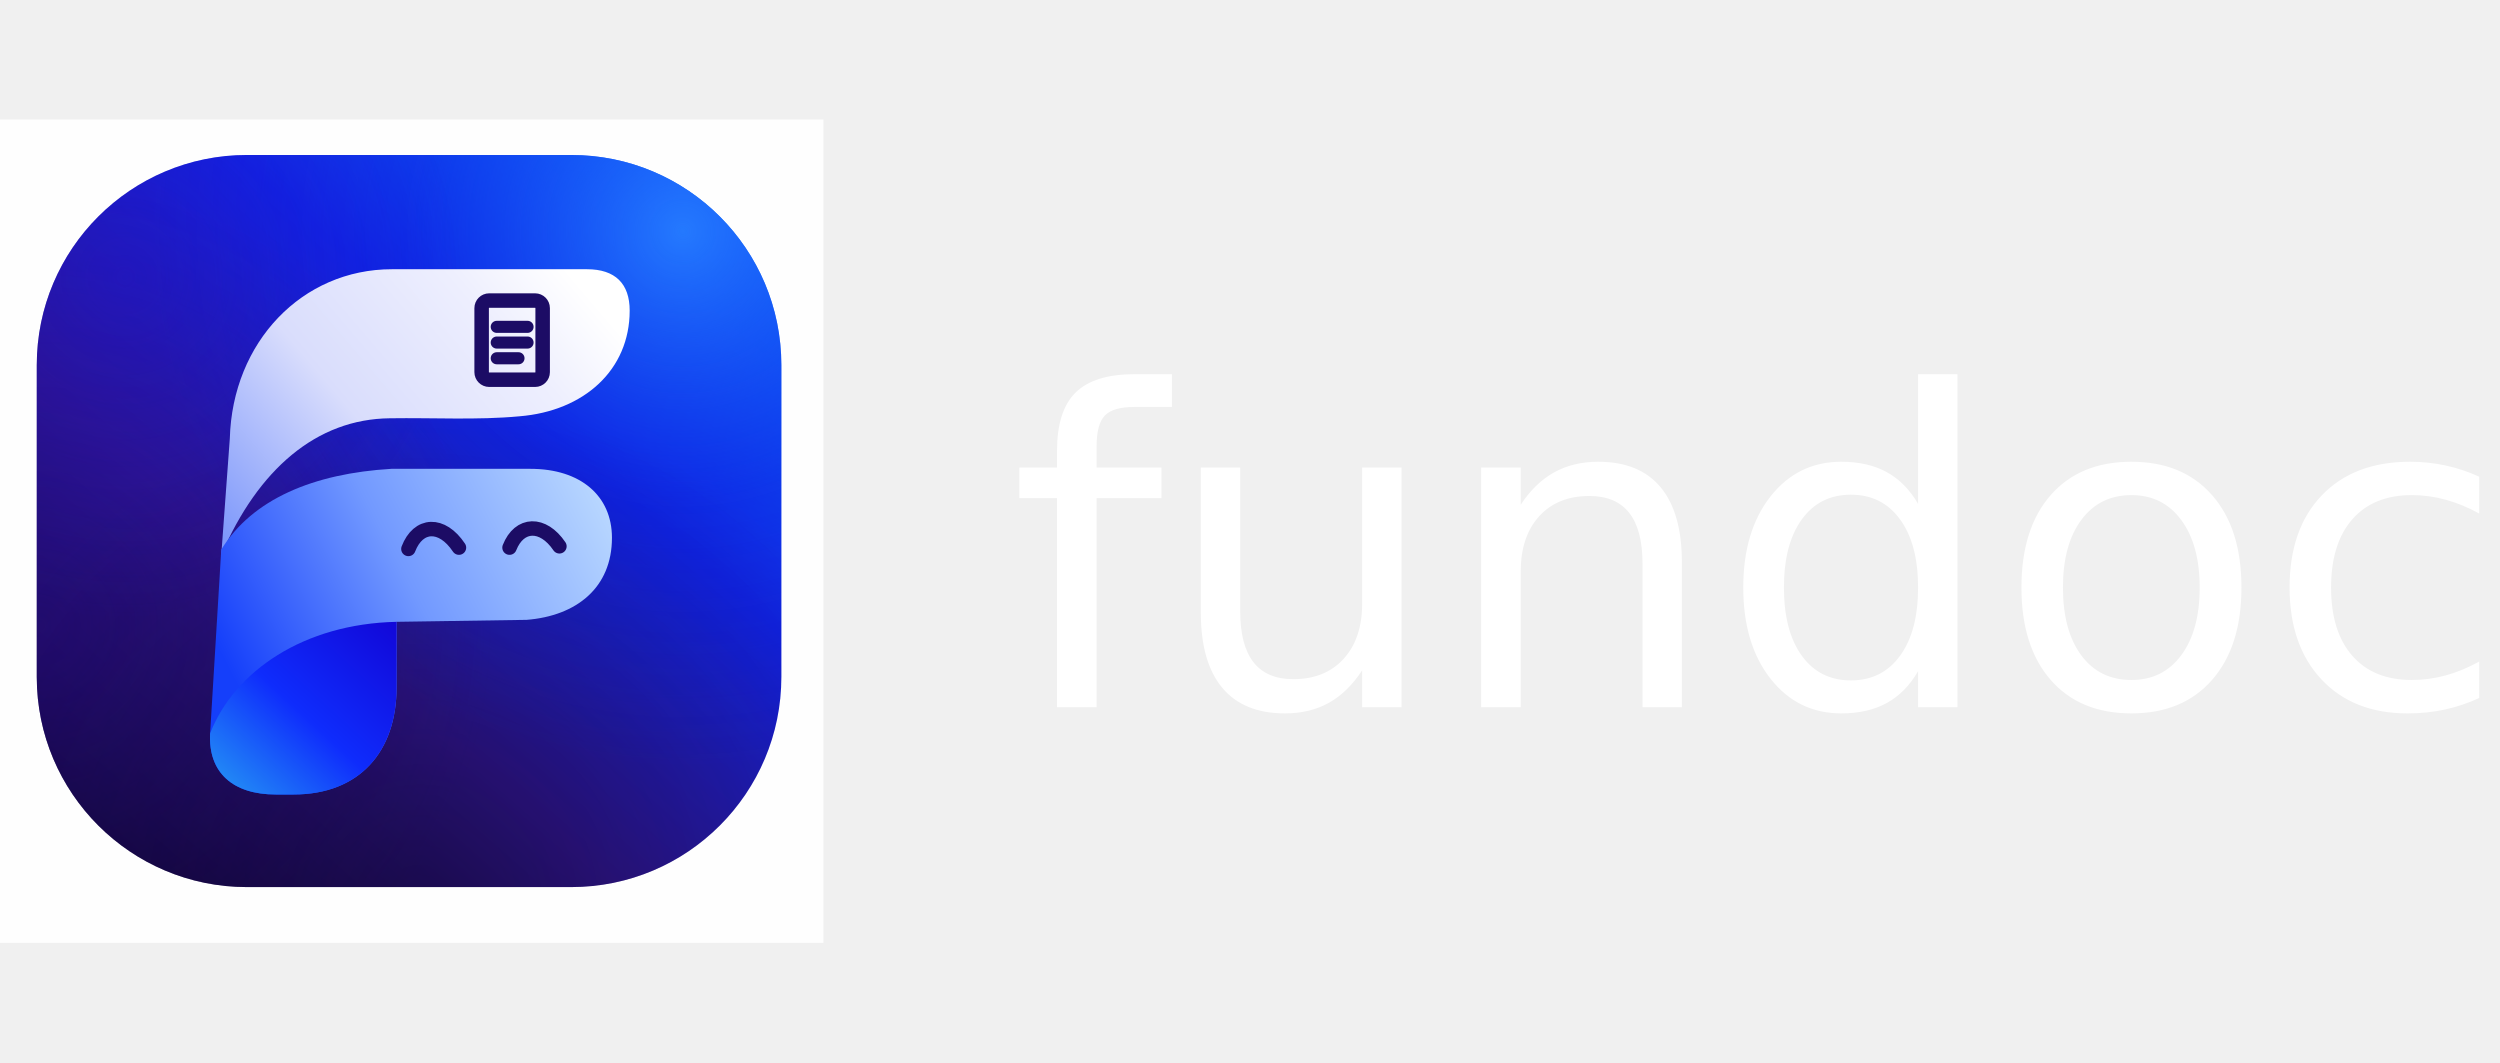
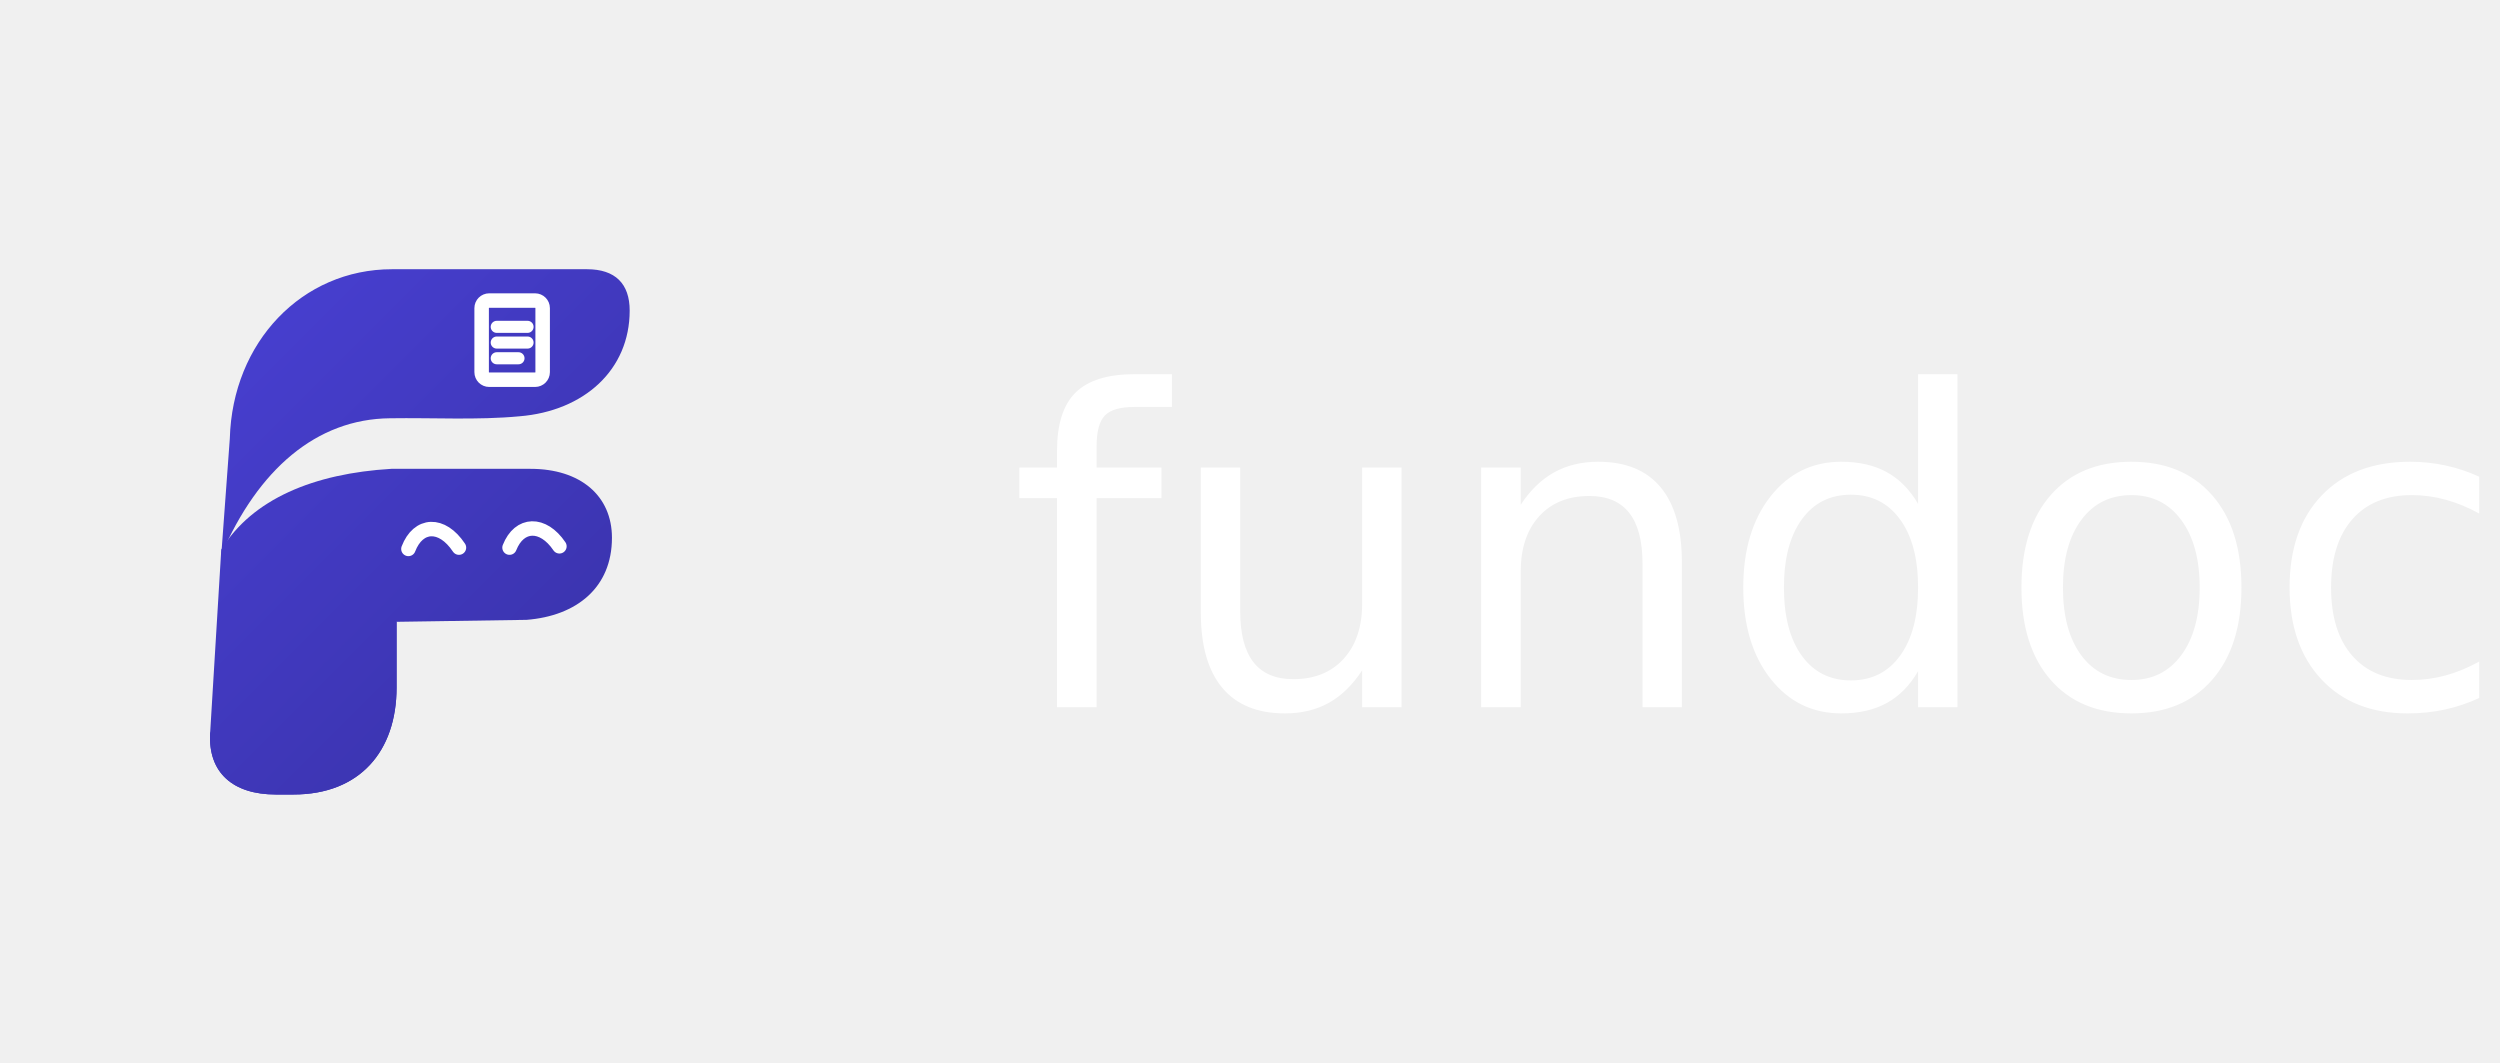
<svg xmlns="http://www.w3.org/2000/svg" viewBox="0 0 753 320" width="753" height="320" role="img" aria-label="fundoc">
  <defs>
    <linearGradient id="g" x1="0" y1="0" x2="1024" y2="1024" gradientUnits="userSpaceOnUse">
      <stop offset="0" stop-color="#4F46E5" />
      <stop offset="1" stop-color="#3730A3" />
    </linearGradient>
  </defs>
  <g transform="translate(0,36.0) scale(0.2421875)">
-     <svg viewBox="0 0 1254 1254" width="1024" height="1024" role="img" aria-label="fundoc logo">
-       <defs>
-         <linearGradient id="background" x1="130" y1="1100" x2="1010" y2="90" gradientUnits="userSpaceOnUse">
-           <stop offset="0" stop-color="#100534" />
-           <stop offset=".36" stop-color="#2d1589" />
-           <stop offset=".7" stop-color="#1221dc" />
-           <stop offset="1" stop-color="#1068fa" />
-         </linearGradient>
-         <radialGradient id="sky" cx="1040" cy="170" r="820" gradientUnits="userSpaceOnUse">
-           <stop offset="0" stop-color="#267bff" stop-opacity=".92" />
-           <stop offset=".5" stop-color="#0828ee" stop-opacity=".32" />
-           <stop offset="1" stop-color="#0828ee" stop-opacity="0" />
-         </radialGradient>
-         <radialGradient id="left-shade" cx="60" cy="770" r="690" gradientUnits="userSpaceOnUse">
-           <stop offset="0" stop-color="#260c83" stop-opacity=".55" />
-           <stop offset="1" stop-color="#260c83" stop-opacity="0" />
-         </radialGradient>
-         <radialGradient id="left-blue" cx="190" cy="240" r="520" gradientUnits="userSpaceOnUse">
-           <stop offset="0" stop-color="#2213dd" stop-opacity=".35" />
-           <stop offset="1" stop-color="#2213dd" stop-opacity="0" />
-         </radialGradient>
-         <radialGradient id="bottom-shade" cx="640" cy="1200" r="780" gradientUnits="userSpaceOnUse">
-           <stop offset="0" stop-color="#11052c" stop-opacity=".4" />
-           <stop offset="1" stop-color="#11052c" stop-opacity="0" />
-         </radialGradient>
-         <linearGradient id="upper" x1="324" y1="647" x2="843" y2="205" gradientUnits="userSpaceOnUse">
-           <stop offset="0" stop-color="#7894fb" />
-           <stop offset=".43" stop-color="#d9ddfc" />
-           <stop offset=".8" stop-color="#eeeffe" />
-           <stop offset="1" stop-color="#ffffff" />
-         </linearGradient>
-         <linearGradient id="face" x1="332" y1="805" x2="907" y2="507" gradientUnits="userSpaceOnUse">
-           <stop offset="0" stop-color="#153ffa" />
-           <stop offset=".47" stop-color="#7299ff" />
-           <stop offset="1" stop-color="#bddbff" />
-         </linearGradient>
-         <linearGradient id="foot" x1="337" y1="1020" x2="591" y2="744" gradientUnits="userSpaceOnUse">
-           <stop offset="0" stop-color="#2390f5" />
-           <stop offset=".45" stop-color="#0f2cfc" />
-           <stop offset="1" stop-color="#1206d7" />
-         </linearGradient>
-         <clipPath id="tile">
-           <rect x="56" y="54" width="1134" height="1115" rx="320" />
-         </clipPath>
-       </defs>
-       <rect width="1254" height="1254" fill="#fefefe" />
-       <g clip-path="url(#tile)">
-         <rect x="56" y="54" width="1134" height="1115" fill="url(#background)" />
-         <rect x="56" y="54" width="1134" height="1115" fill="url(#sky)" />
-         <rect x="56" y="54" width="1134" height="1115" fill="url(#left-shade)" />
-         <rect x="56" y="54" width="1134" height="1115" fill="url(#left-blue)" />
-         <rect x="56" y="54" width="1134" height="1115" fill="url(#bottom-shade)" />
-       </g>
-       <path id="upper-shape" fill="url(#upper)" d="M 350 486 C 354 339 460 228 597 228 H 894 C 937 228 959 250 959 291 C 959 381 890 444 791 452 C 727 458 659 454 594 455 C 482 456 393 533 337 663 Z" />
-       <path id="face-shape" fill="url(#face)" d="M 337 655 C 384 578 478 539 596 532 H 808 C 884 532 932 573 932 637 C 932 713 878 756 802 762 L 604 765 V 865 C 604 962 548 1028 447 1028 H 420 C 355 1028 317 995 320 935 Z" />
-       <path id="foot-shape" fill="url(#foot)" d="M 320 935 C 357 840 463 768 604 765 V 865 C 604 962 548 1028 447 1028 H 420 C 355 1028 317 995 320 935 Z" />
-       <path id="eyes" fill="none" stroke="#1c0c65" stroke-width="22" stroke-linecap="round" d="M 622 654 C 637 615 673 613 699 652 M 776 652 C 791 614 827 613 852 650" />
-       <g transform="translate(780,336) scale(0.23) translate(-512,-512)">
-         <rect x="310" y="250" width="404" height="524" rx="50" fill="none" stroke="#1c0c65" stroke-width="96" />
-         <path d="M 410 424 H 614 M 410 528 H 614 M 410 632 H 554" fill="none" stroke="#1c0c65" stroke-width="80" stroke-linecap="round" stroke-linejoin="round" />
-       </g>
-     </svg>
+     <g transform="scale(0.8165869)">
+       <path fill="url(#g)" d="M 350 486 C 354 339 460 228 597 228 H 894 C 937 228 959 250 959 291 C 959 381 890 444 791 452 C 727 458 659 454 594 455 C 482 456 393 533 337 663 Z" />
+       <path fill="url(#g)" d="M 337 655 C 384 578 478 539 596 532 H 808 C 884 532 932 573 932 637 C 932 713 878 756 802 762 L 604 765 V 865 C 604 962 548 1028 447 1028 H 420 C 355 1028 317 995 320 935 Z" />
+       <path fill="url(#g)" d="M 320 935 C 357 840 463 768 604 765 V 865 C 604 962 548 1028 447 1028 H 420 C 355 1028 317 995 320 935 Z" />
+       <path fill="none" stroke="#FFFFFF" stroke-width="22" stroke-linecap="round" d="M 622 654 C 637 615 673 613 699 652 M 776 652 C 791 614 827 613 852 650" />
+     </g>
+     <g transform="scale(0.8165869) translate(780,336) scale(0.23) translate(-512,-512)">
+       <rect x="310" y="250" width="404" height="524" rx="50" fill="none" stroke="#FFFFFF" stroke-width="96" />
+       <path d="M 410 424 H 614 M 410 528 H 614 M 410 632 H 554" fill="none" stroke="#FFFFFF" stroke-width="80" stroke-linecap="round" stroke-linejoin="round" />
+     </g>
  </g>
  <text x="304" y="213.0" font-family="'Noto Sans SC','Source Sans 3','DejaVu Sans',sans-serif" font-size="132" font-weight="500" fill="#FFFFFF">fundoc</text>
</svg>
